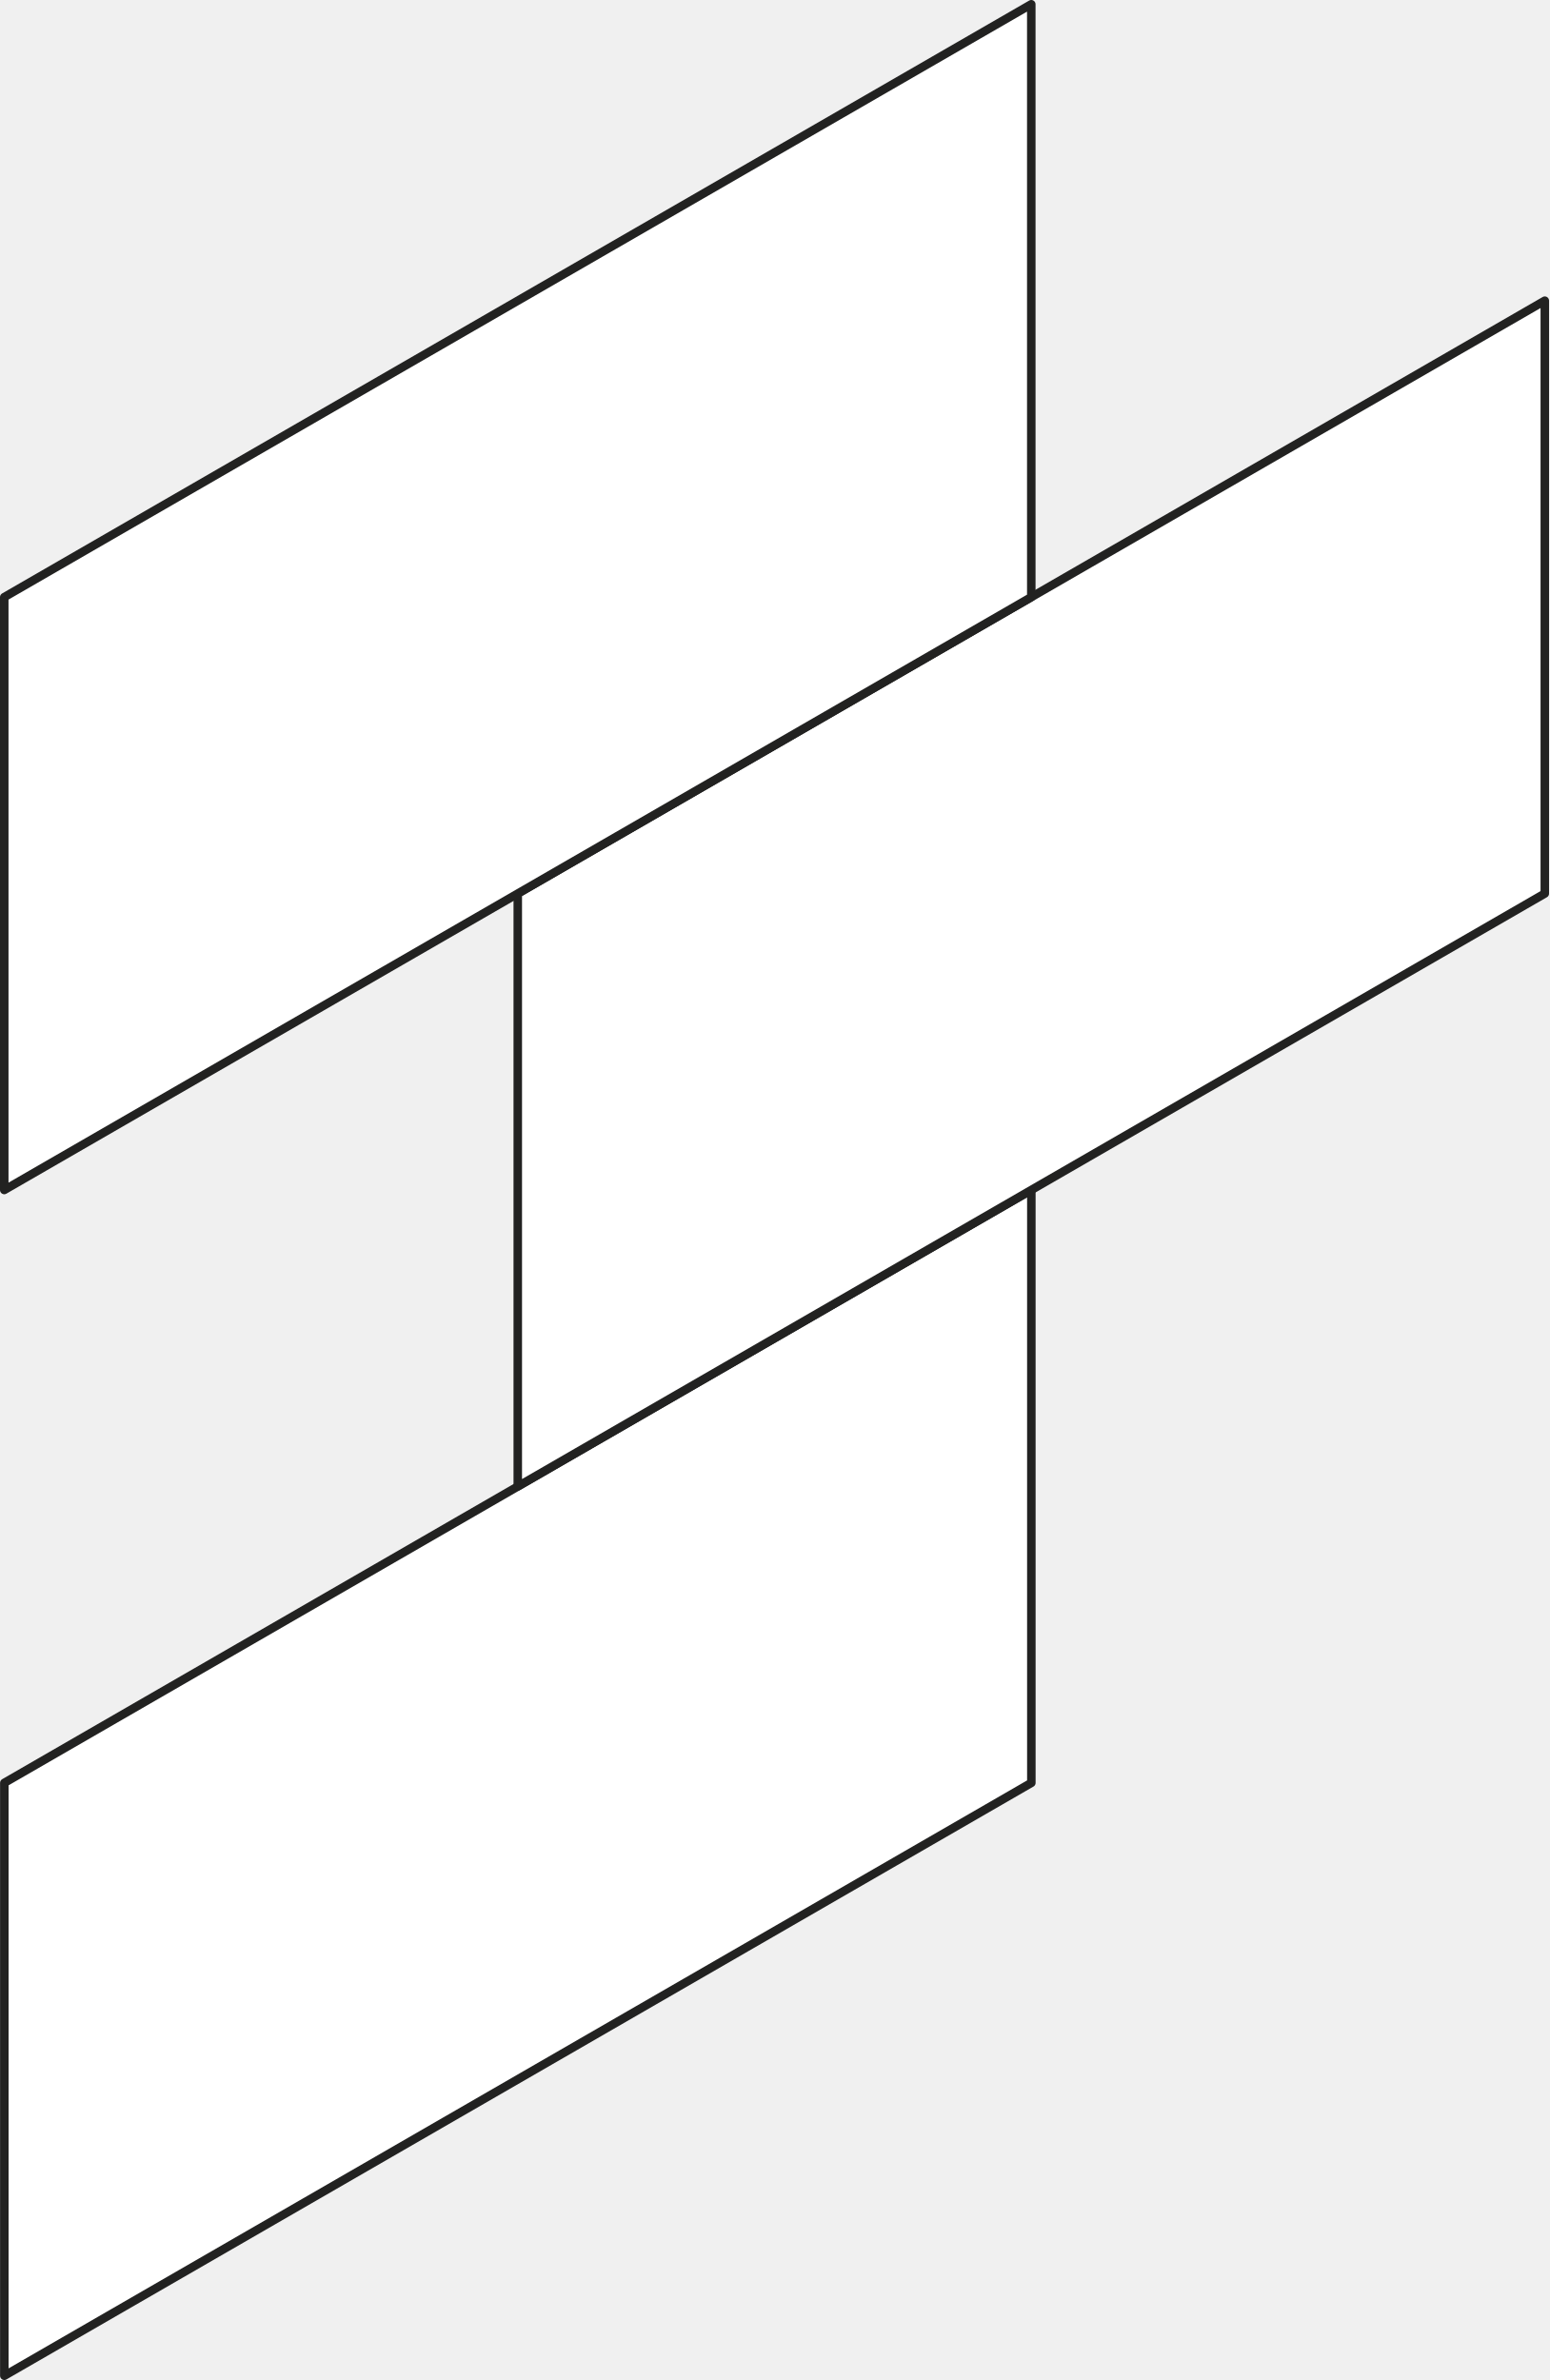
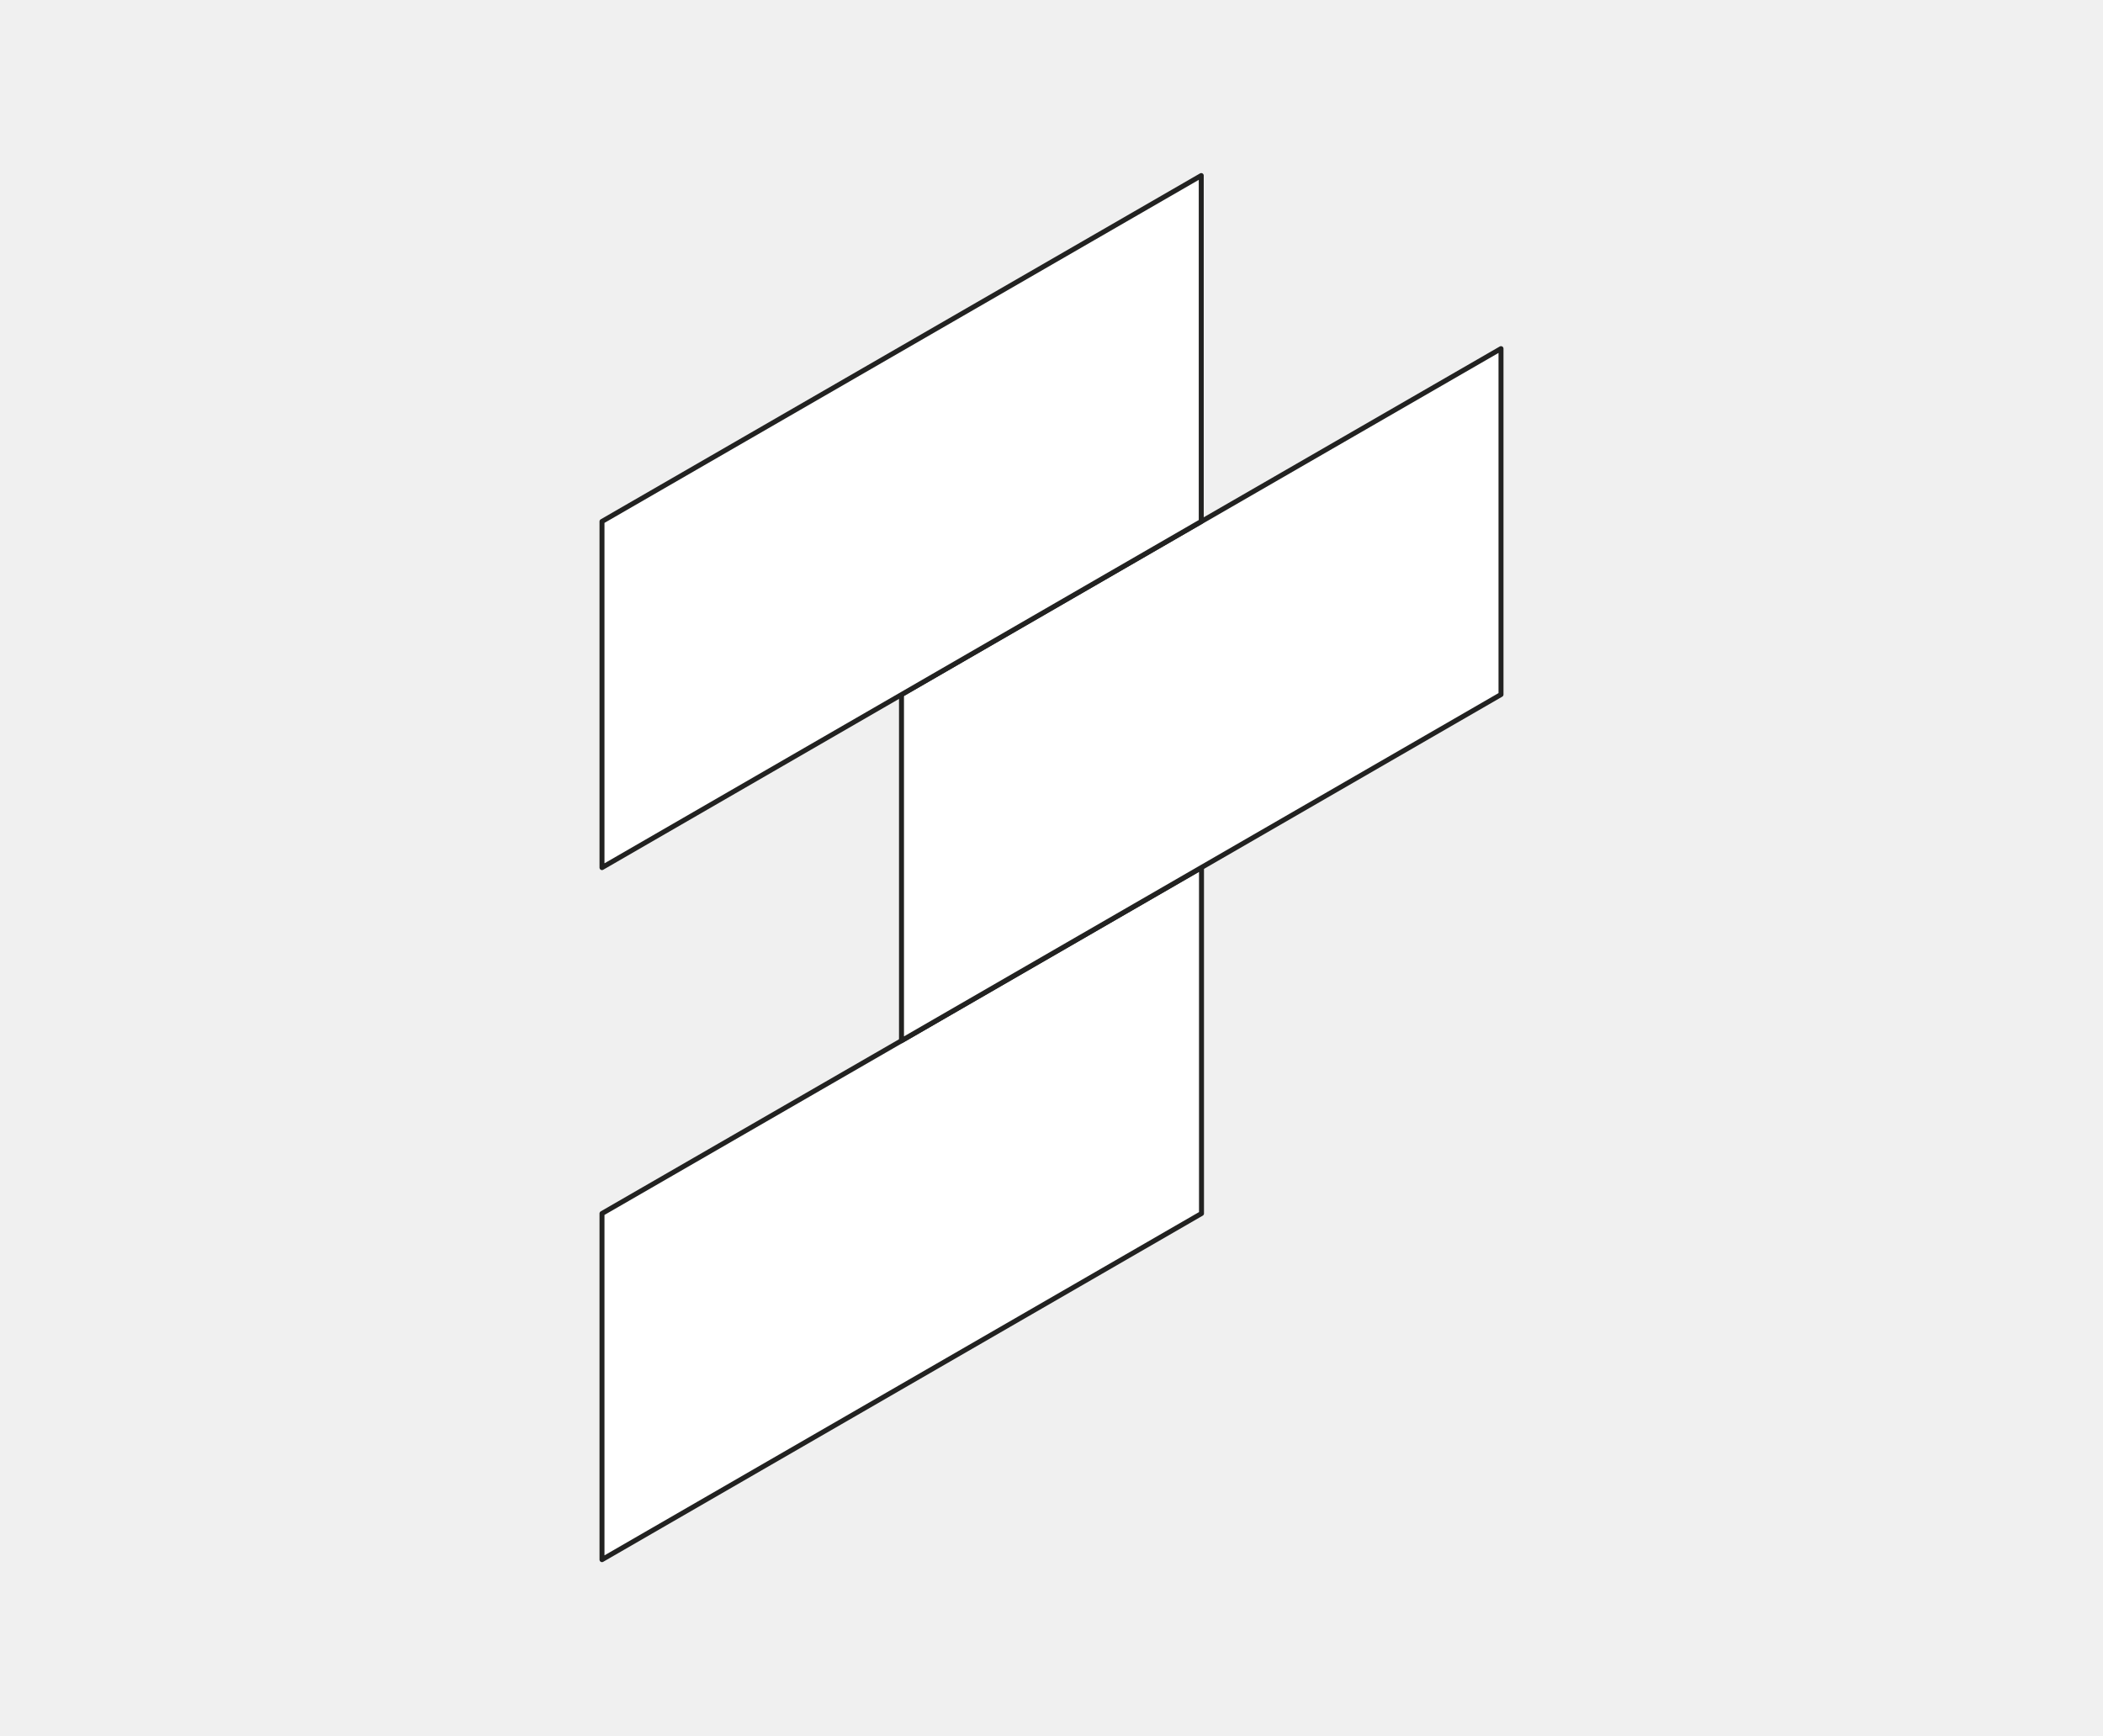
- <svg xmlns="http://www.w3.org/2000/svg" version="1.1" x="0px" y="0px" width="364.07px" height="559.418px" viewBox="0 0 364.07 559.418" style="enable-background:new 0 0 364.07 559.418;" xml:space="preserve">
-   <g id="Bricks">
-     <g id="Bricks_1_">
-       <polygon style="fill:#FFFFFF;stroke:#222221;stroke-width:2;stroke-linecap:round;stroke-linejoin:round;stroke-miterlimit:10;" points="    1.017,558.418 1.017,419.062 242.396,279.709 242.396,419.062   " />
-       <polygon style="fill:#FFFFFF;stroke:#222221;stroke-width:2;stroke-linecap:round;stroke-linejoin:round;stroke-miterlimit:10;" points="    121.689,349.383 121.689,210.028 363.07,70.674 363.07,210.028   " />
-       <polygon style="fill:#FFFFFF;stroke:#222221;stroke-width:2;stroke-linecap:round;stroke-linejoin:round;stroke-miterlimit:10;" points="    1,279.709 1,140.354 242.381,1 242.381,140.354   " />
+ <svg xmlns="http://www.w3.org/2000/svg" version="1.1" x="0px" y="0px" width="846.8px" height="698.8px" viewBox="0 0 846.8 698.8" style="enable-background:new 0 0 846.8 698.8;" xml:space="preserve">
+   <style type="text/css">
+ 
+ 	.st0{fill:#222221;stroke:#222221;stroke-width:2;stroke-linecap:round;stroke-linejoin:round;stroke-miterlimit:10;}
+ 	.st1{fill:none;stroke:#222221;stroke-width:2;stroke-linecap:round;stroke-linejoin:round;stroke-miterlimit:10;}
+ 	.st2{fill:#FFFFFF;stroke:#222221;stroke-width:2;stroke-linecap:round;stroke-linejoin:round;stroke-miterlimit:10;}
+ 	.st3{fill:#222221;}
+ 	.st4{display:inline;}
+ 	.st5{display:none;}
+ 
+ </style>
+   <g id="Ladder_1_" class="st5">
+     <g id="Ladder" class="st4">
+       <line class="st1" x1="363" y1="662.9" x2="363" y2="105.5" />
+       <line class="st1" x1="483.7" y1="593.3" x2="483.7" y2="35.8" />
+       <line class="st1" x1="363" y1="175.2" x2="483.7" y2="105.5" />
+       <line class="st1" x1="363" y1="244.9" x2="483.7" y2="175.2" />
+       <line class="st1" x1="363" y1="314.6" x2="483.7" y2="244.9" />
+       <line class="st1" x1="363" y1="384.2" x2="483.7" y2="314.6" />
+       <line class="st1" x1="363" y1="453.9" x2="483.7" y2="384.2" />
+       <line class="st1" x1="363" y1="523.6" x2="483.7" y2="453.9" />
+       <line class="st1" x1="363.1" y1="593.3" x2="483.7" y2="523.6" />
    </g>
  </g>
-   <g id="Layer_1">
- </g>
+   <g id="Files_1_" class="st5">
+     <g id="Files" class="st4">
+       <polygon class="st2" points="363,349.4 664.8,523.6 664.8,314.5 363.1,140.4   " />
+       <polygon class="st2" points="302.7,384.2 604.4,558.4 604.4,349.4 302.7,175.2   " />
+       <polygon class="st2" points="242.4,419.1 544.1,593.3 544.1,384.2 242.4,210   " />
+     </g>
+   </g>
+   <g id="Wide_Stairs_1_" class="st5">
+     <g id="Wide_Stairs" class="st4">
+       <polygon class="st2" points="121.7,419.1 604.4,140.4 664.8,175.2 182,453.9   " />
+       <polygon class="st0" points="182,453.9 182,523.6 664.8,244.9 664.8,175.2   " />
+       <polygon class="st2" points="182,523.6 664.8,244.9 725.1,279.7 242.4,558.4   " />
+       <polygon class="st0" points="242.4,558.4 242.4,628.1 725.1,349.4 725.1,279.7   " />
+     </g>
+   </g>
+   <g id="Bricks_1_">
+     <g id="Bricks">
+       <polygon class="st2" points="242.4,628.1 242.4,488.7 483.8,349.4 483.8,488.7   " />
+       <polygon class="st2" points="363,419.1 363,279.7 604.4,140.4 604.4,279.7   " />
+       <polygon class="st2" points="242.4,349.4 242.4,210 483.7,70.7 483.7,210   " />
+     </g>
+   </g>
+   <g id="Boxes_1_" class="st5">
+     <g id="Boxes" class="st4">
+       <g>
+         <polygon class="st2" points="242.4,419.1 121.7,349.4 121.7,279.7 242.4,349.4    " />
+         <polygon class="st0" points="242.4,349.4 423.4,244.9 302.7,175.2 121.7,279.7    " />
+         <polygon class="st2" points="242.4,419.1 242.4,349.4 423.4,244.9 423.4,314.6    " />
+       </g>
+       <g>
+         <polygon class="st2" points="242.4,349.4 121.7,279.7 121.7,210 242.4,279.7    " />
+         <polygon class="st2" points="242.4,279.7 423.4,175.2 302.7,105.5 121.7,210    " />
+         <polygon class="st2" points="242.4,349.4 242.4,279.7 423.4,175.2 423.4,244.9    " />
+       </g>
+       <g>
+         <polygon class="st2" points="363.1,488.8 242.4,419.1 242.4,349.4 363.1,419.1    " />
+         <polygon class="st0" points="363,419.1 544.1,314.6 423.4,244.9 242.4,349.4    " />
+         <polygon class="st2" points="363,488.7 363,419.1 544.1,314.6 544.1,384.2    " />
+       </g>
+       <g>
+         <polygon class="st2" points="363.1,419.1 242.4,349.4 242.4,279.7 363.1,349.4    " />
+         <polygon class="st2" points="363,349.4 544.1,244.9 423.4,175.2 242.4,279.7    " />
+         <polygon class="st0" points="363,419.1 363,349.4 544.1,244.9 544.1,314.6    " />
+       </g>
+       <g>
+         <polygon class="st2" points="483.7,558.4 363.1,488.8 363.1,419.1 483.7,488.7    " />
+         <polygon class="st2" points="483.7,488.8 664.8,384.2 544.1,314.6 363,419.1    " />
+         <polygon class="st0" points="483.7,558.4 483.7,488.7 664.8,384.2 664.8,453.9    " />
+       </g>
+     </g>
+   </g>
+   <g id="Pillar_1_" class="st5">
+     <g id="Pillar" class="st4">
+       <polygon class="st2" points="423.4,593.3 302.7,523.6 302.7,175.2 423.4,244.9   " />
+       <polygon class="st0" points="423.4,593.3 544.1,523.6 544.1,175.2 423.4,244.9   " />
+       <polygon class="st2" points="423.4,105.5 544.1,175.2 423.4,244.9 302.7,175.2   " />
+       <path class="st2" d="M483.7,378.1c-20.4-40.5-60.3-36-60.3-36l0,251.1l120.7-69.7v-79.4C507.5,441.1,504.1,418.6,483.7,378.1" />
+     </g>
+   </g>
+   <g id="Flag_1_" class="st5">
+     <g id="Flag" class="st4">
+       <path class="st3" d="M483.7,210.7c-51.4,29.6-55.2,8.3-106.5,37.9c-51.4,29.6-30.9,65-82.3,94.6c-51.4,29.6-61.6,12-112.9,41.6    l241.4,139.4c51.4-29.6,61.6-12,112.9-41.6c51.4-29.6,30.9-65,82.3-94.6c51.4-29.6,55.2-8.3,106.5-37.9L483.7,210.7z" />
+       <path class="st2" d="M483.7,192.6c-51.4,29.6-55.2,8.3-106.5,37.9c-51.4,29.6-30.9,65-82.3,94.6c-51.4,29.6-61.6,12-112.9,41.6    l241.4,139.4c51.4-29.6,61.6-12,112.9-41.6c51.4-29.6,30.9-65,82.3-94.6c51.4-29.6,55.2-8.3,106.5-37.9L483.7,192.6z" />
+     </g>
+   </g>
+   <g id="Beam_1_" class="st5">
+     <g id="Beam" class="st4">
+       <polygon class="st2" points="61.3,662.9 1,628.1 1,558.4 61.3,593.3   " />
+       <polygon class="st2" points="1,558.4 61.3,593.3 845.8,140.4 785.4,105.5   " />
+       <polygon class="st2" points="61.3,662.9 61.3,593.3 845.8,140.4 845.8,210   " />
+     </g>
+   </g>
+   <g id="Wall_1_" class="st5">
+     <g id="Wall" class="st4">
+       <polygon class="st0" points="725.1,697.8 785.5,662.9 785.5,384.2 725.1,419.1   " />
+       <polygon class="st2" points="785.5,384.2 725.1,419.1 121.7,70.7 182,35.8   " />
+       <polygon class="st2" points="725.1,419.1 121.7,70.7 121.7,349.4 725.1,697.8   " />
+     </g>
+   </g>
+   <g id="Stairs_1_" class="st5">
+     <g id="Stairs" class="st4">
+       <polygon class="st2" points="182,140.4 423.4,1 483.7,35.8 242.3,175.2   " />
+       <polygon class="st0" points="242.3,175.2 483.7,35.8 483.7,105.5 242.3,244.9   " />
+       <polygon class="st2" points="242.3,244.9 483.7,105.5 544,140.4 302.7,279.7   " />
+       <polygon class="st0" points="302.7,279.7 544,140.4 544,210 302.7,349.4   " />
+       <polygon class="st2" points="302.7,349.4 544.1,210 604.4,244.9 363,384.2   " />
+       <polygon class="st0" points="363,384.2 604.4,244.9 604.4,314.6 363,453.9   " />
+       <polygon class="st2" points="363,453.9 604.4,314.6 664.7,349.4 423.4,488.8   " />
+       <polygon class="st0" points="423.4,488.7 664.7,349.4 664.7,419.1 423.4,558.4   " />
+       <polygon class="st2" points="423.4,558.4 664.8,419.1 725.1,453.9 483.7,593.3   " />
+       <polygon class="st0" points="483.7,593.3 725.1,453.9 725.1,523.6 483.7,662.9   " />
+       <polyline class="st2" points="182,140.4 242.3,175.2 242.3,244.9 302.7,279.7 302.7,349.4 363,384.2 363,453.9 423.4,488.8     423.4,558.4 483.7,593.3 483.7,662.9 182,488.8 182,140.4   " />
+     </g>
+   </g>
+   <g id="Floor_1_" class="st5">
+     <g id="Floor" class="st4">
+       <polygon class="st2" points="363.1,523.6 121.7,384.2 121.7,349.4 363.1,488.8   " />
+       <polygon class="st0" points="363.1,523.6 725.1,314.6 725.1,279.7 363,488.8   " />
+       <polygon class="st2" points="363.1,488.7 725.1,279.7 483.7,140.4 121.7,349.4   " />
+     </g>
+   </g>
+   <g id="Corner_1_" class="st5">
+     <g id="Corner" class="st4">
+       <polygon class="st2" points="182,314.5 302.7,384.2 423.4,314.6 544.1,384.2 664.8,314.5 423.4,175.2   " />
+       <polygon class="st0" points="544.1,523.6 544.1,384.2 664.8,314.5 664.8,453.9   " />
+       <polygon class="st2" points="544.1,523.6 544.1,384.2 423.4,314.5 423.4,453.9   " />
+       <polygon class="st2" points="302.7,523.6 302.7,384.2 182,314.5 182,453.9   " />
+       <polygon class="st0" points="302.7,523.6 302.7,384.2 423.4,314.5 423.4,453.9   " />
+     </g>
+   </g>
</svg>
